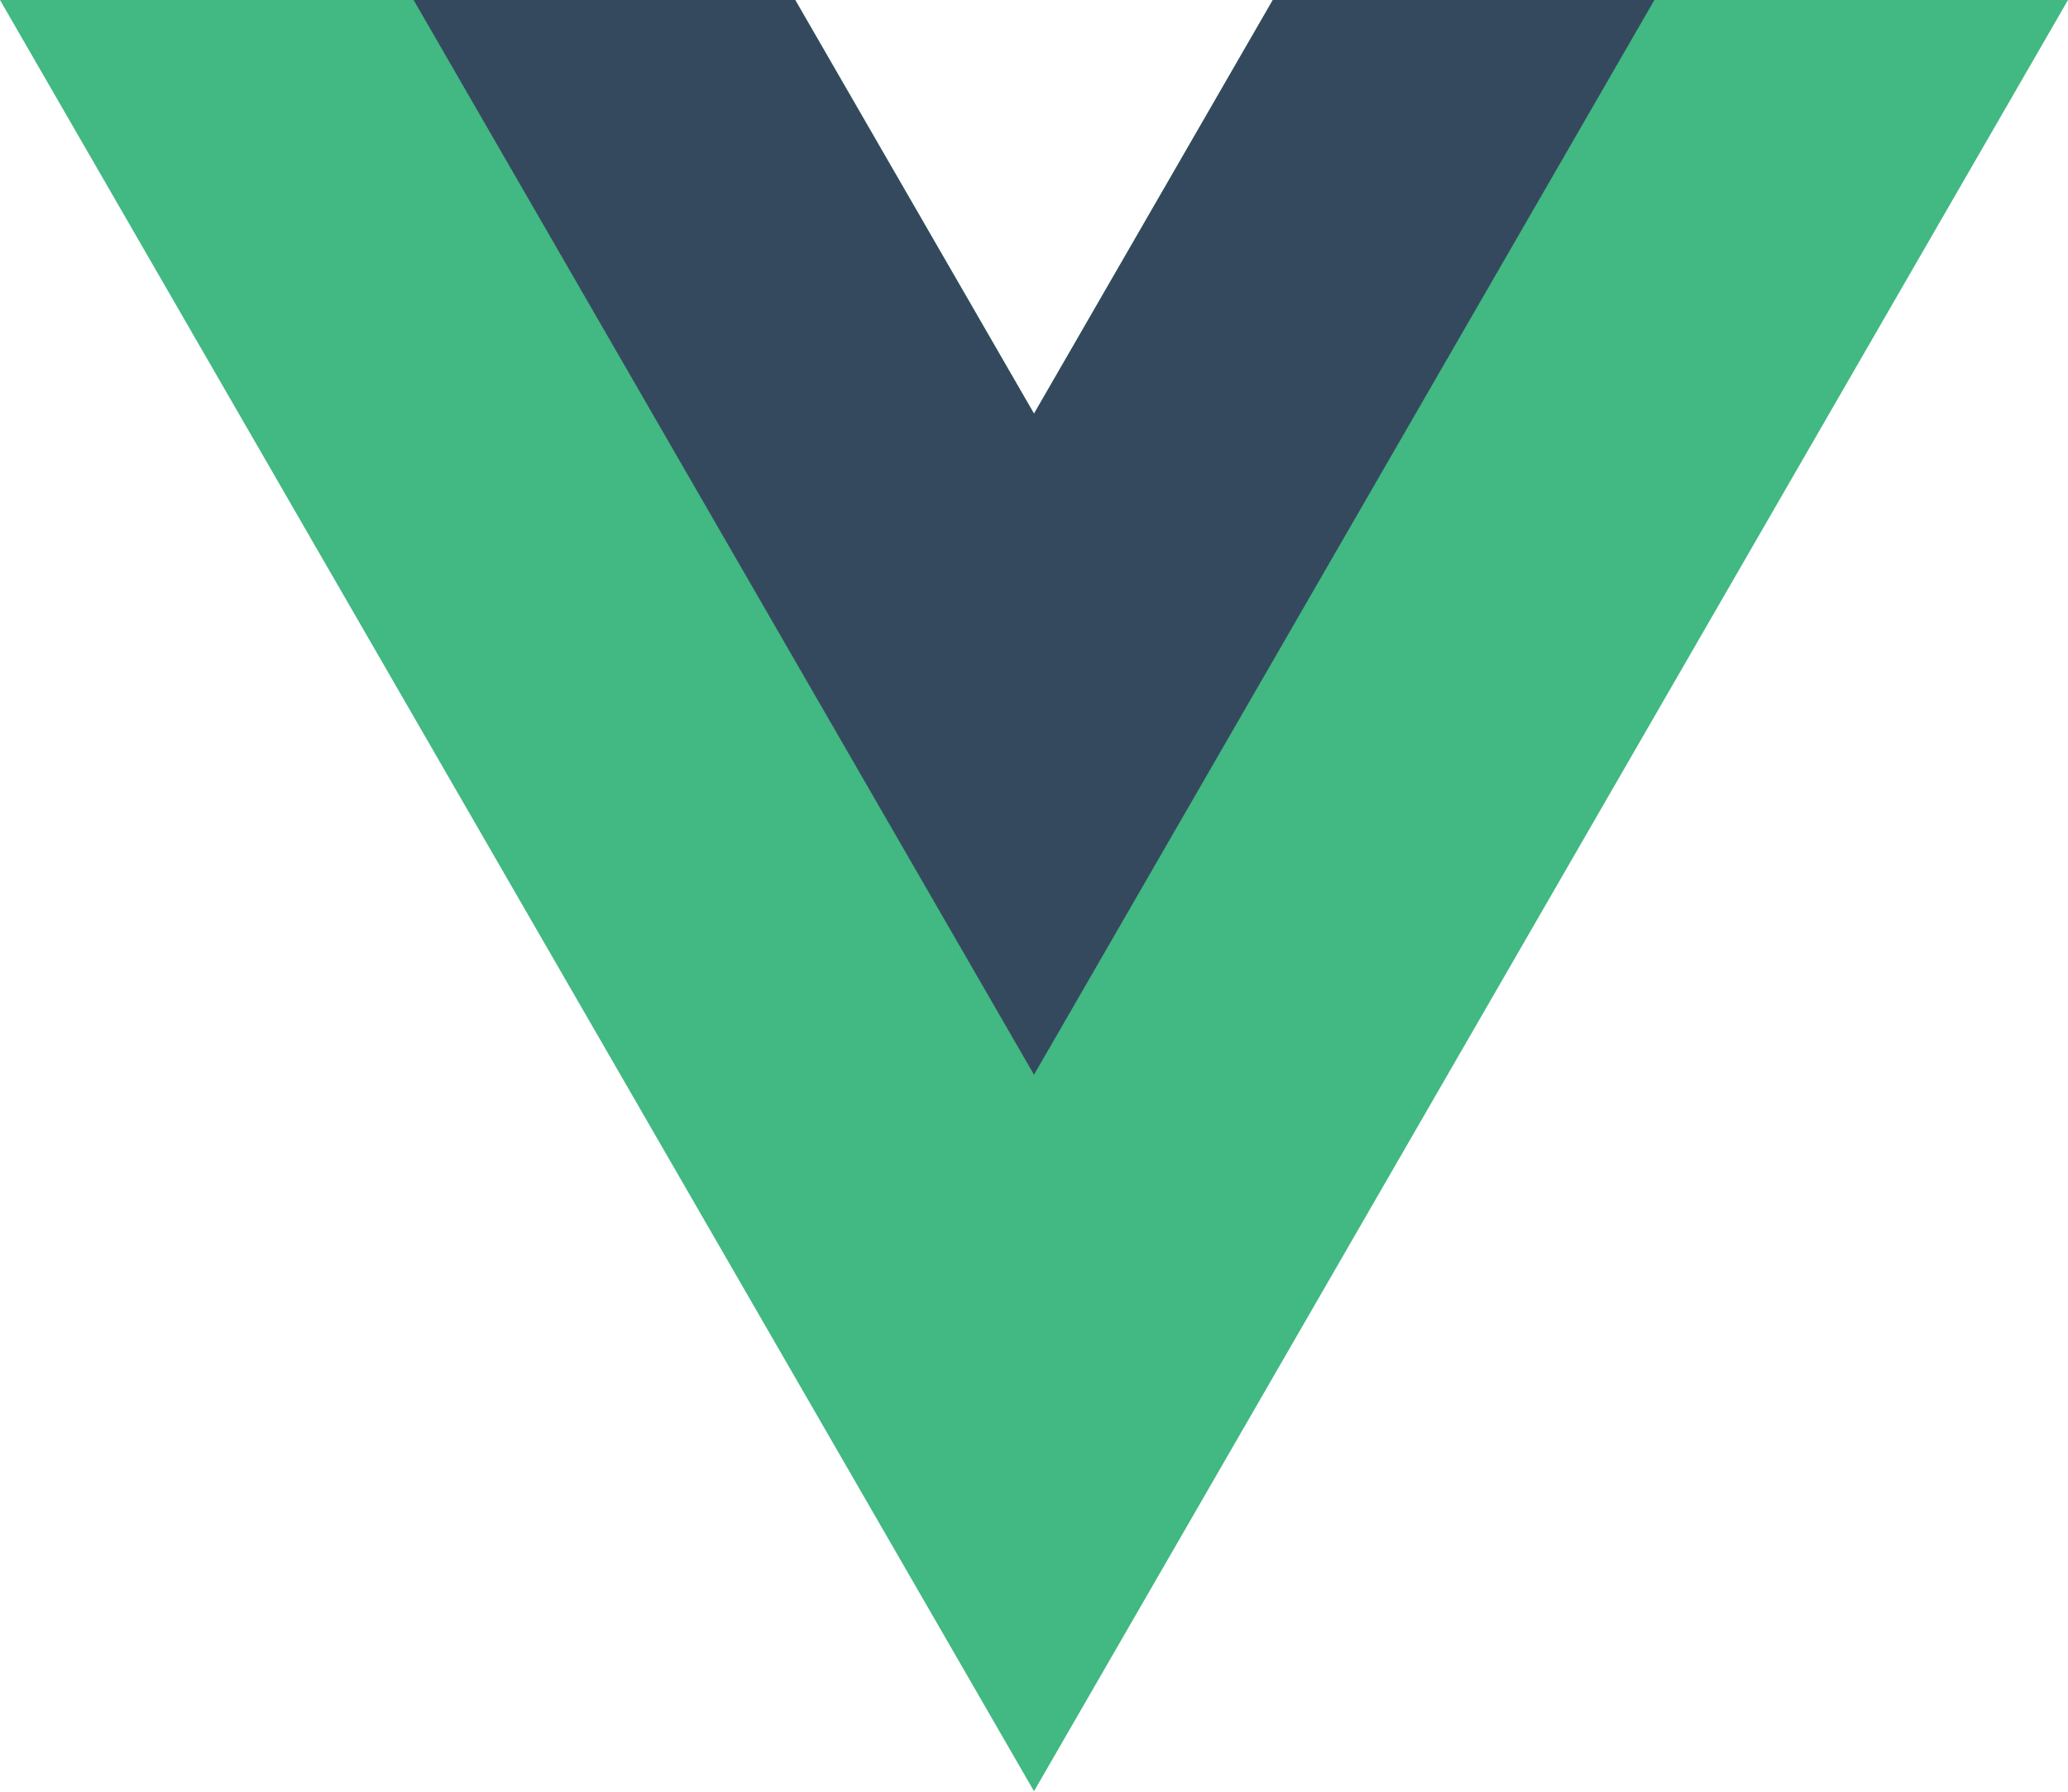
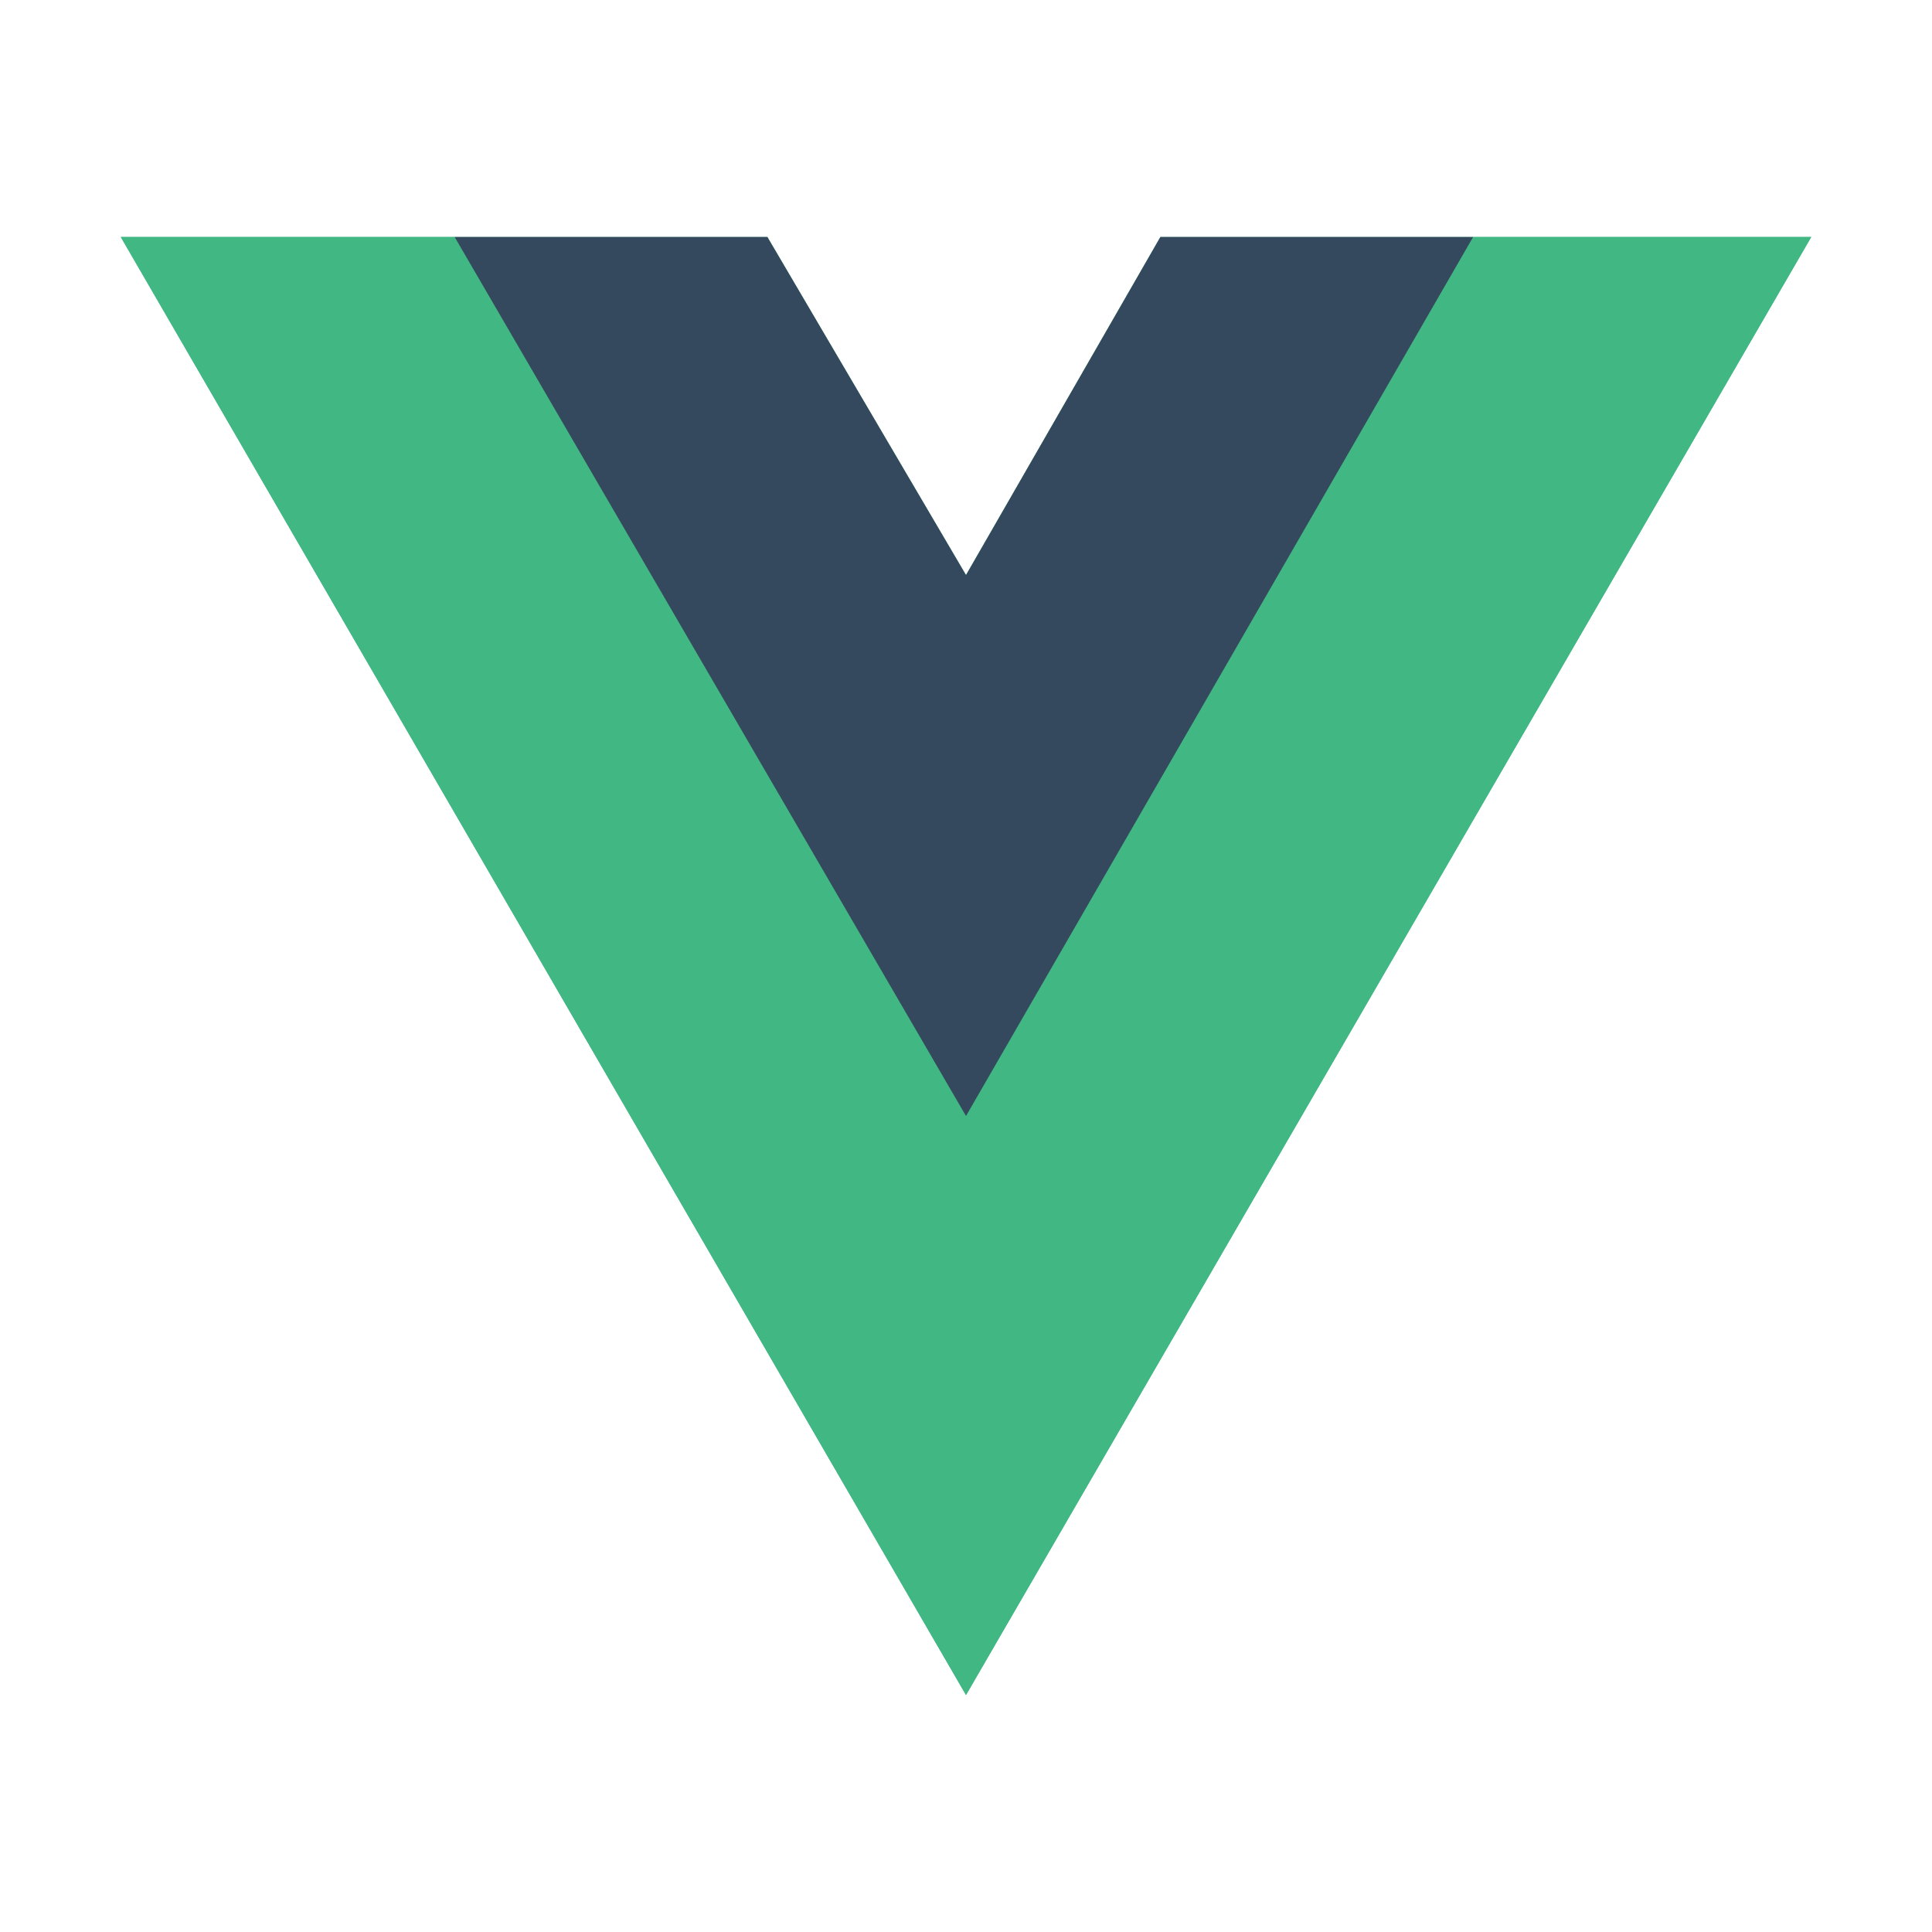
- <svg xmlns="http://www.w3.org/2000/svg" viewBox="0 0 196.319 170.017">
-   <polygon points="120.829 0 98.16 39.264 75.491 0 0 0 98.16 170.017 196.319 0 120.829 0" fill="#42b883" />
-   <polygon points="120.829 0 98.16 39.264 75.491 0 39.264 0 98.16 102.01 157.055 0 120.829 0" fill="#35495e" />
+ <svg xmlns="http://www.w3.org/2000/svg" viewBox="0 0 32 32">
+   <path d="M24.4,3.925H30L16,28.075,2,3.925H12.71L16,9.525l3.22-5.6Z" style="fill:#41b883" />
+   <path d="M2,3.925l14,24.15L30,3.925H24.4L16,18.415,7.53,3.925Z" style="fill:#41b883" />
+   <path d="M7.53,3.925,16,18.485l8.4-14.56H19.22L16,9.525l-3.29-5.6Z" style="fill:#35495e" />
</svg>
